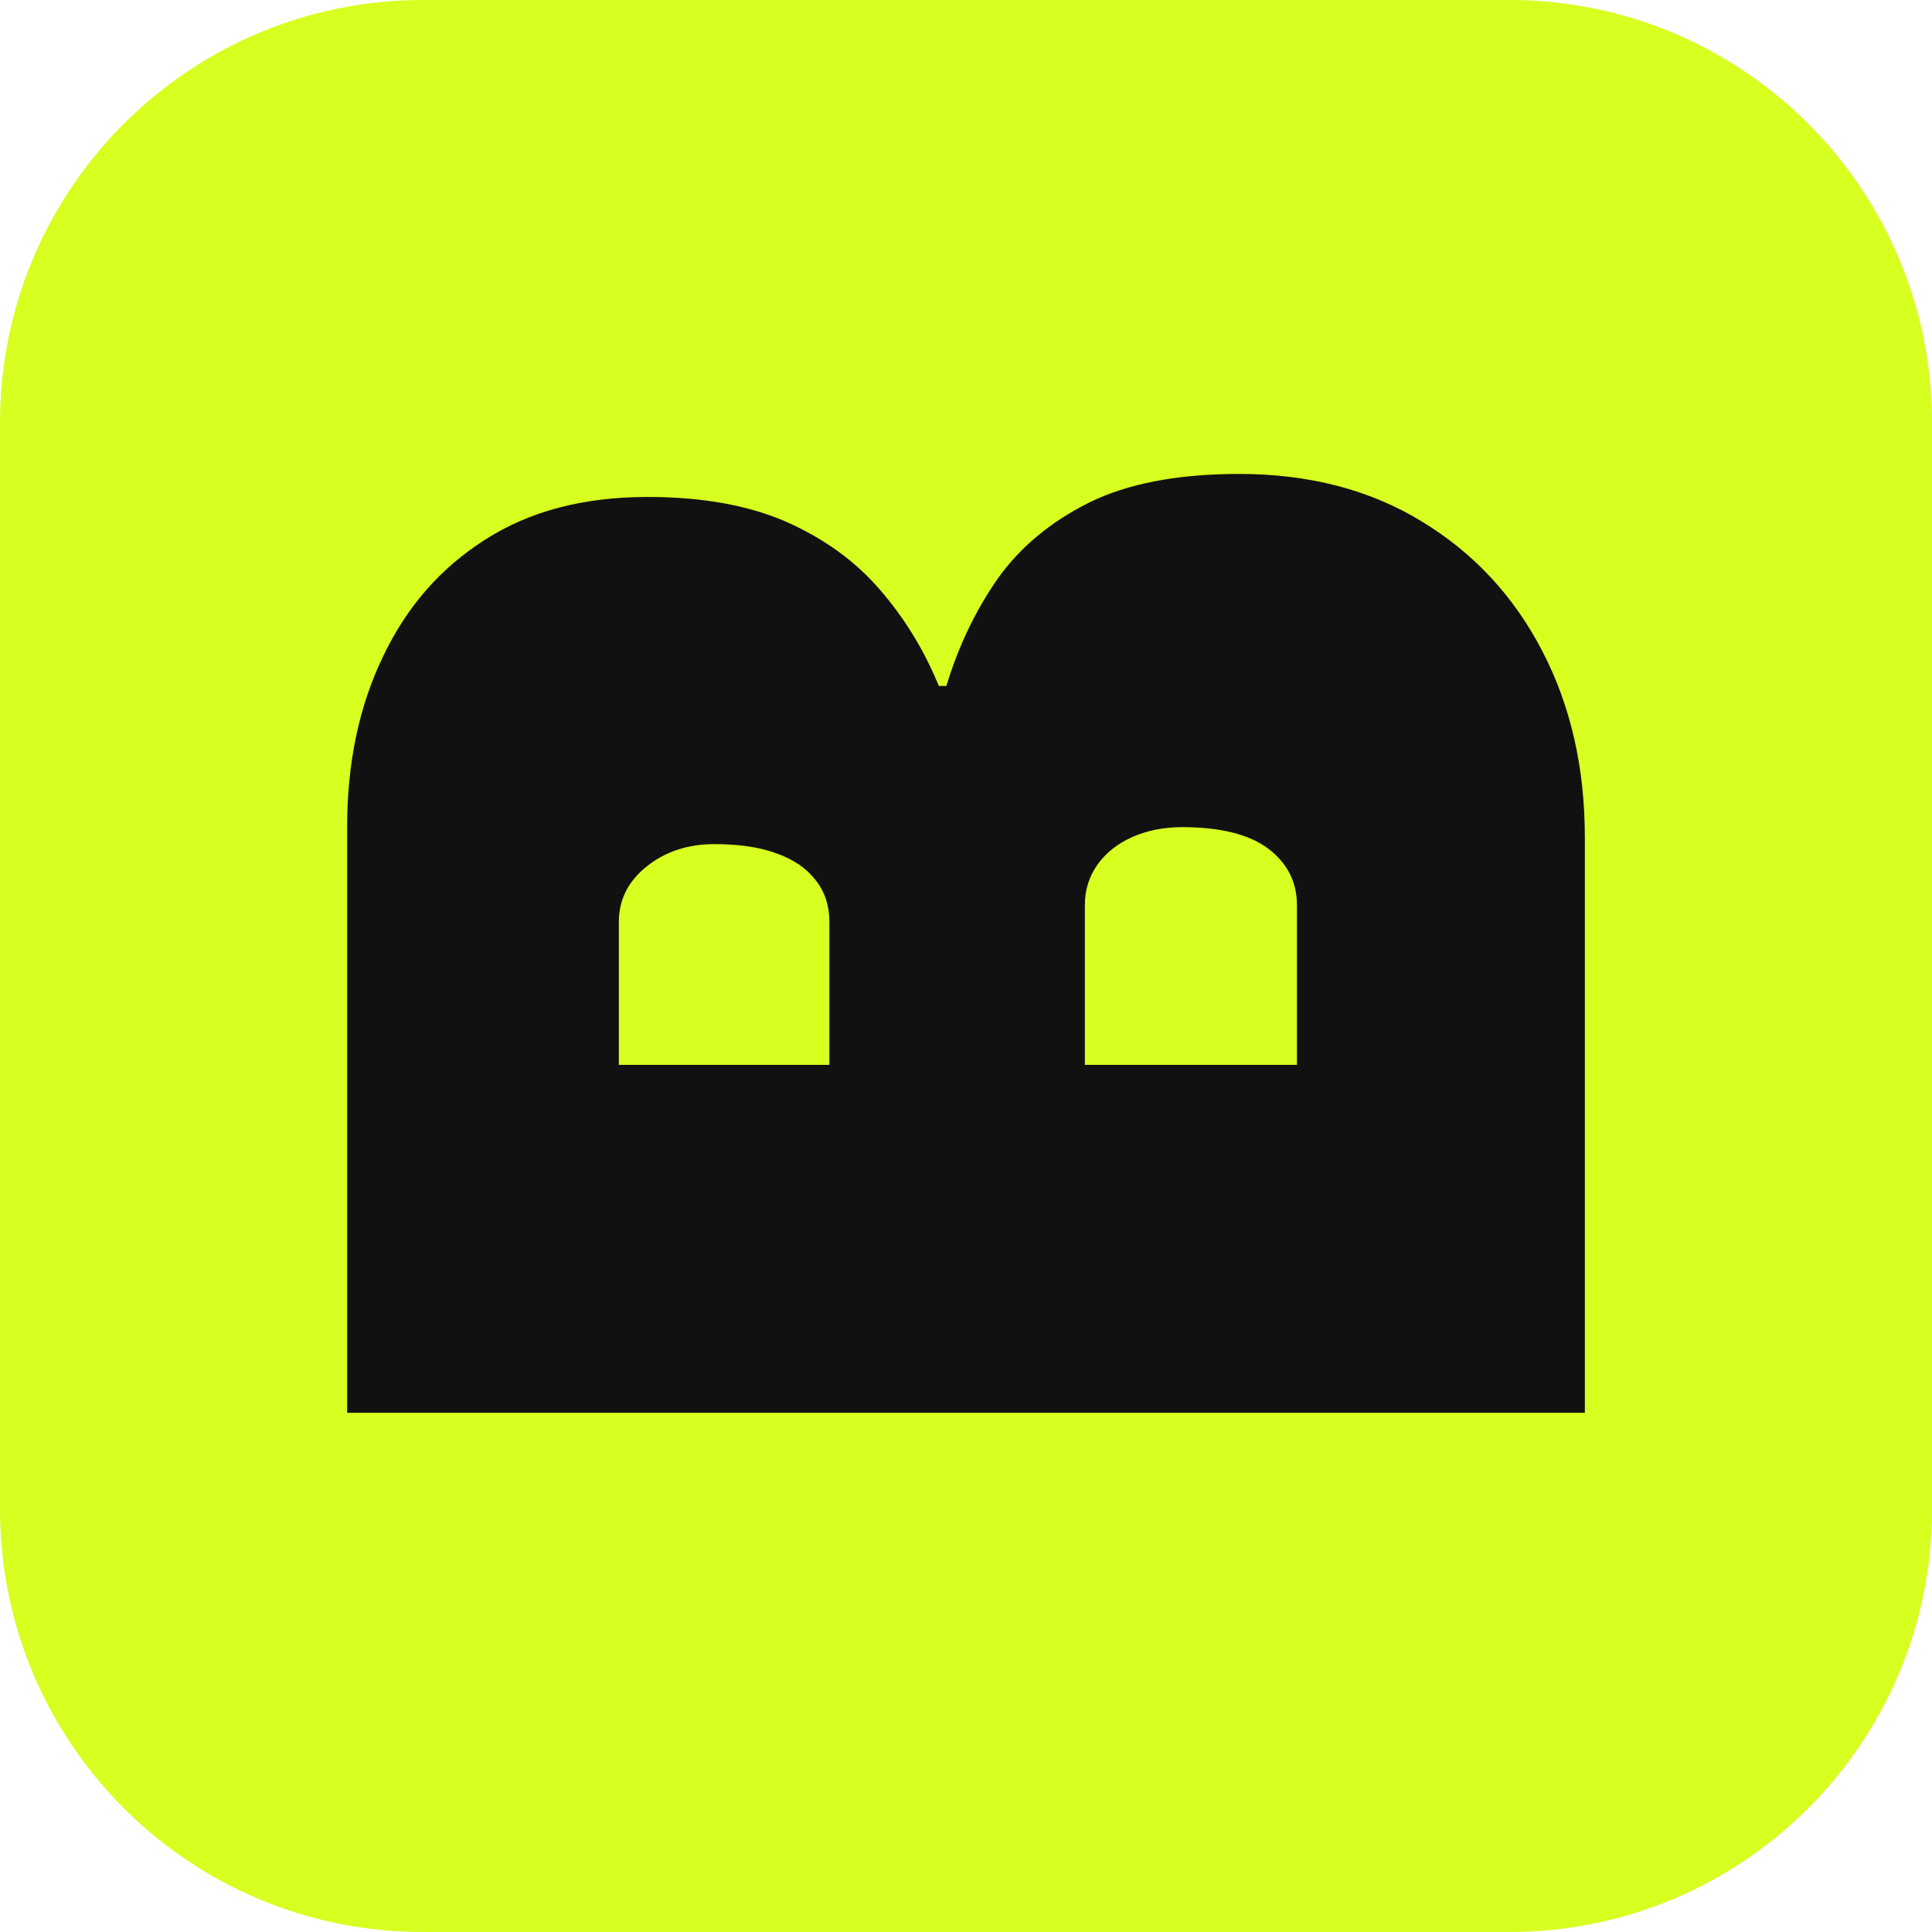
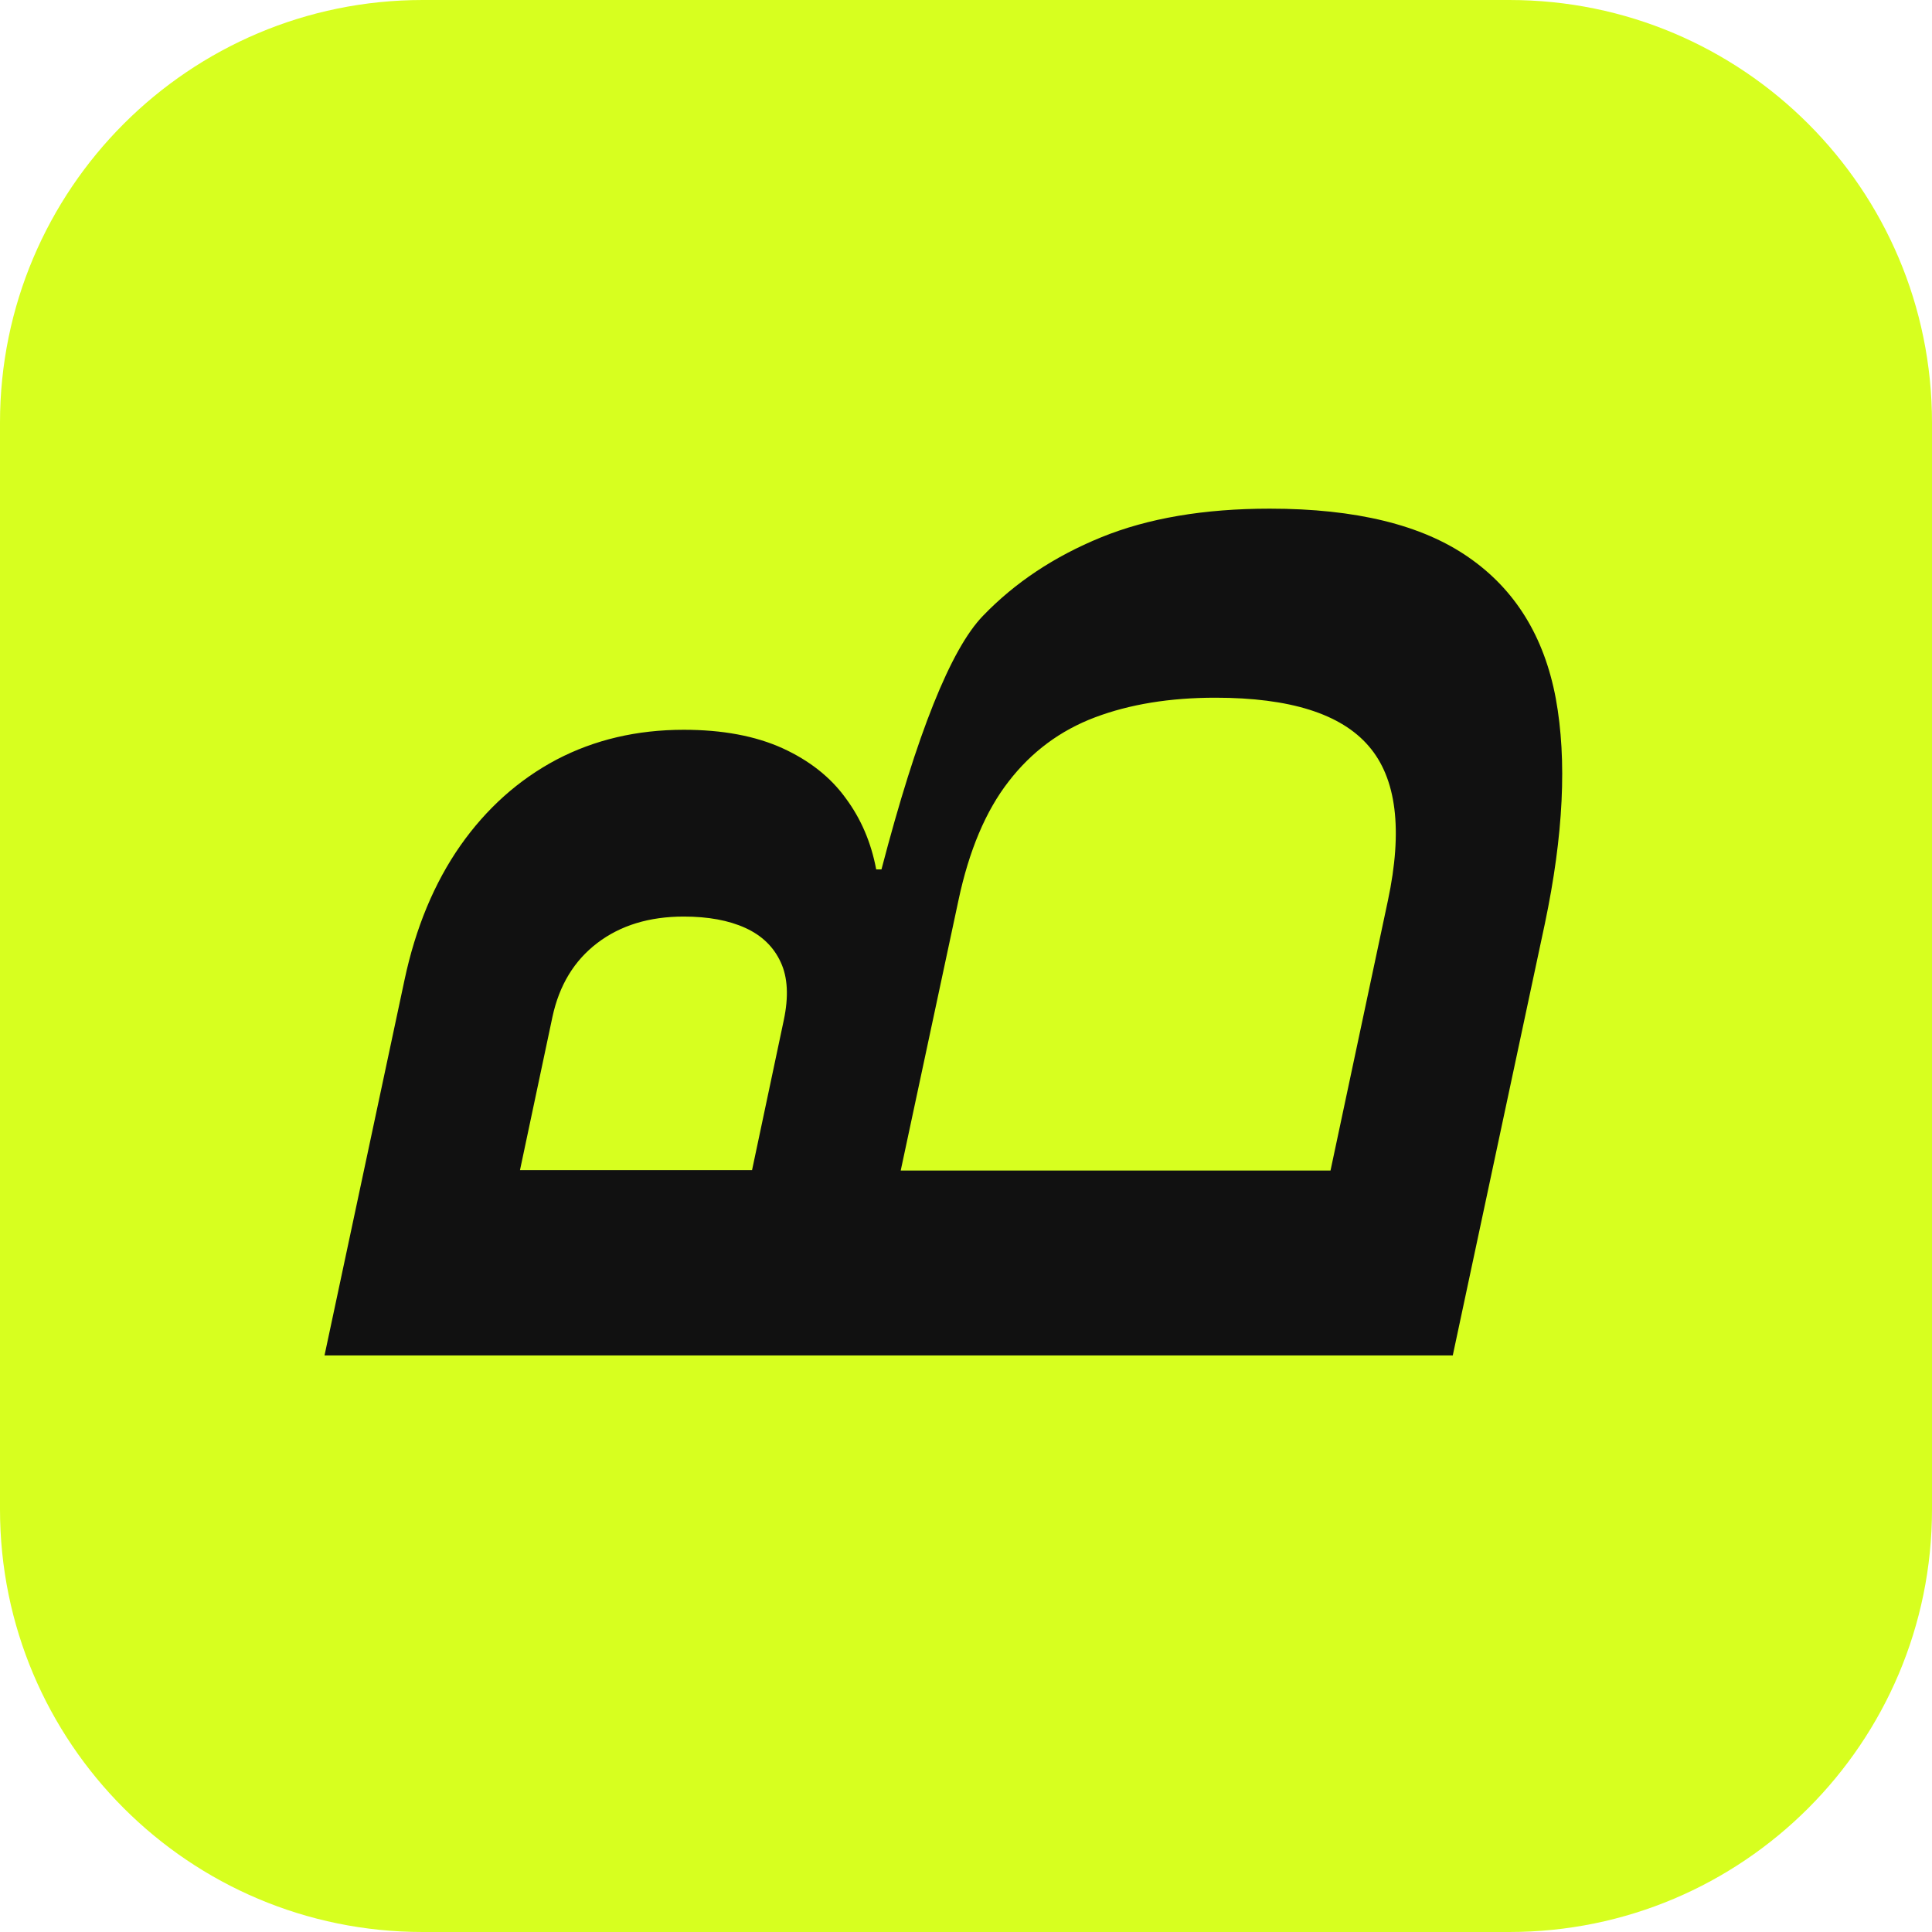
<svg xmlns="http://www.w3.org/2000/svg" viewBox="0 0 512 512">
  <rect width="512" height="512" rx="112" fill="#d7ff1f" />
-   <path fill="#111111" d="M420 374.4H92V219.1Q92 193.7 101.5 174Q110.9 154.2 128.6 143Q146.2 131.7 171.6 131.7Q193.3 131.7 208.4 138.3Q223.5 145 233.2 156.3Q243 167.6 248.8 181.8H250.8Q255.5 166.2 264.3 153.5Q273.2 140.9 288.6 133.2Q304 125.6 328.4 125.6Q356.2 125.6 376.8 138.2Q397.4 150.7 408.7 172.5Q420 194.2 420 221.9ZM343.7 282.2V239.8Q343.7 230.7 336.1 224.9Q328.5 219.2 313.2 219.2Q306.1 219.2 300.1 221.8Q294.1 224.5 290.8 229.2Q287.5 233.9 287.5 239.8V282.2ZM219.8 282.2V244.3Q219.8 237.9 216.2 233.3Q212.6 228.6 205.9 226.2Q199.3 223.7 189.3 223.7Q178.8 223.7 171.4 229.6Q164 235.5 164 244.3V282.2Z" />
+   <path fill="#111111" d="M385 359.2H86L107.2 259.7Q111.6 239 122 224.1Q132.4 209.3 147.5 201.3Q162.6 193.4 181.2 193.4Q196.6 193.4 207.4 198.3Q218.1 203.2 224.1 211.5Q230.2 219.7 232.2 230.4H233.6Q247.7 176.4 260.5 163.2Q273.2 150 291.8 142.4Q310.4 134.8 336.5 134.8Q370.7 134.8 389.2 147.7Q407.7 160.5 412.3 185.1Q416.8 209.6 409.4 244.8ZM352.6 310.2 367.8 238.7Q373.8 210.5 362.7 197.7Q351.7 184.9 322.1 184.9Q304 184.9 290.2 190.1Q276.4 195.3 267.3 207.1Q258.2 218.8 254 238.6L238.7 310.2ZM199.3 310.1 207.7 270.4Q209.7 261 206.9 255Q204.1 248.9 197.5 245.9Q190.9 242.9 181.2 242.9Q167.5 242.9 158.3 249.9Q149.1 256.9 146.4 269.5L137.8 310.1Z" />
</svg>
